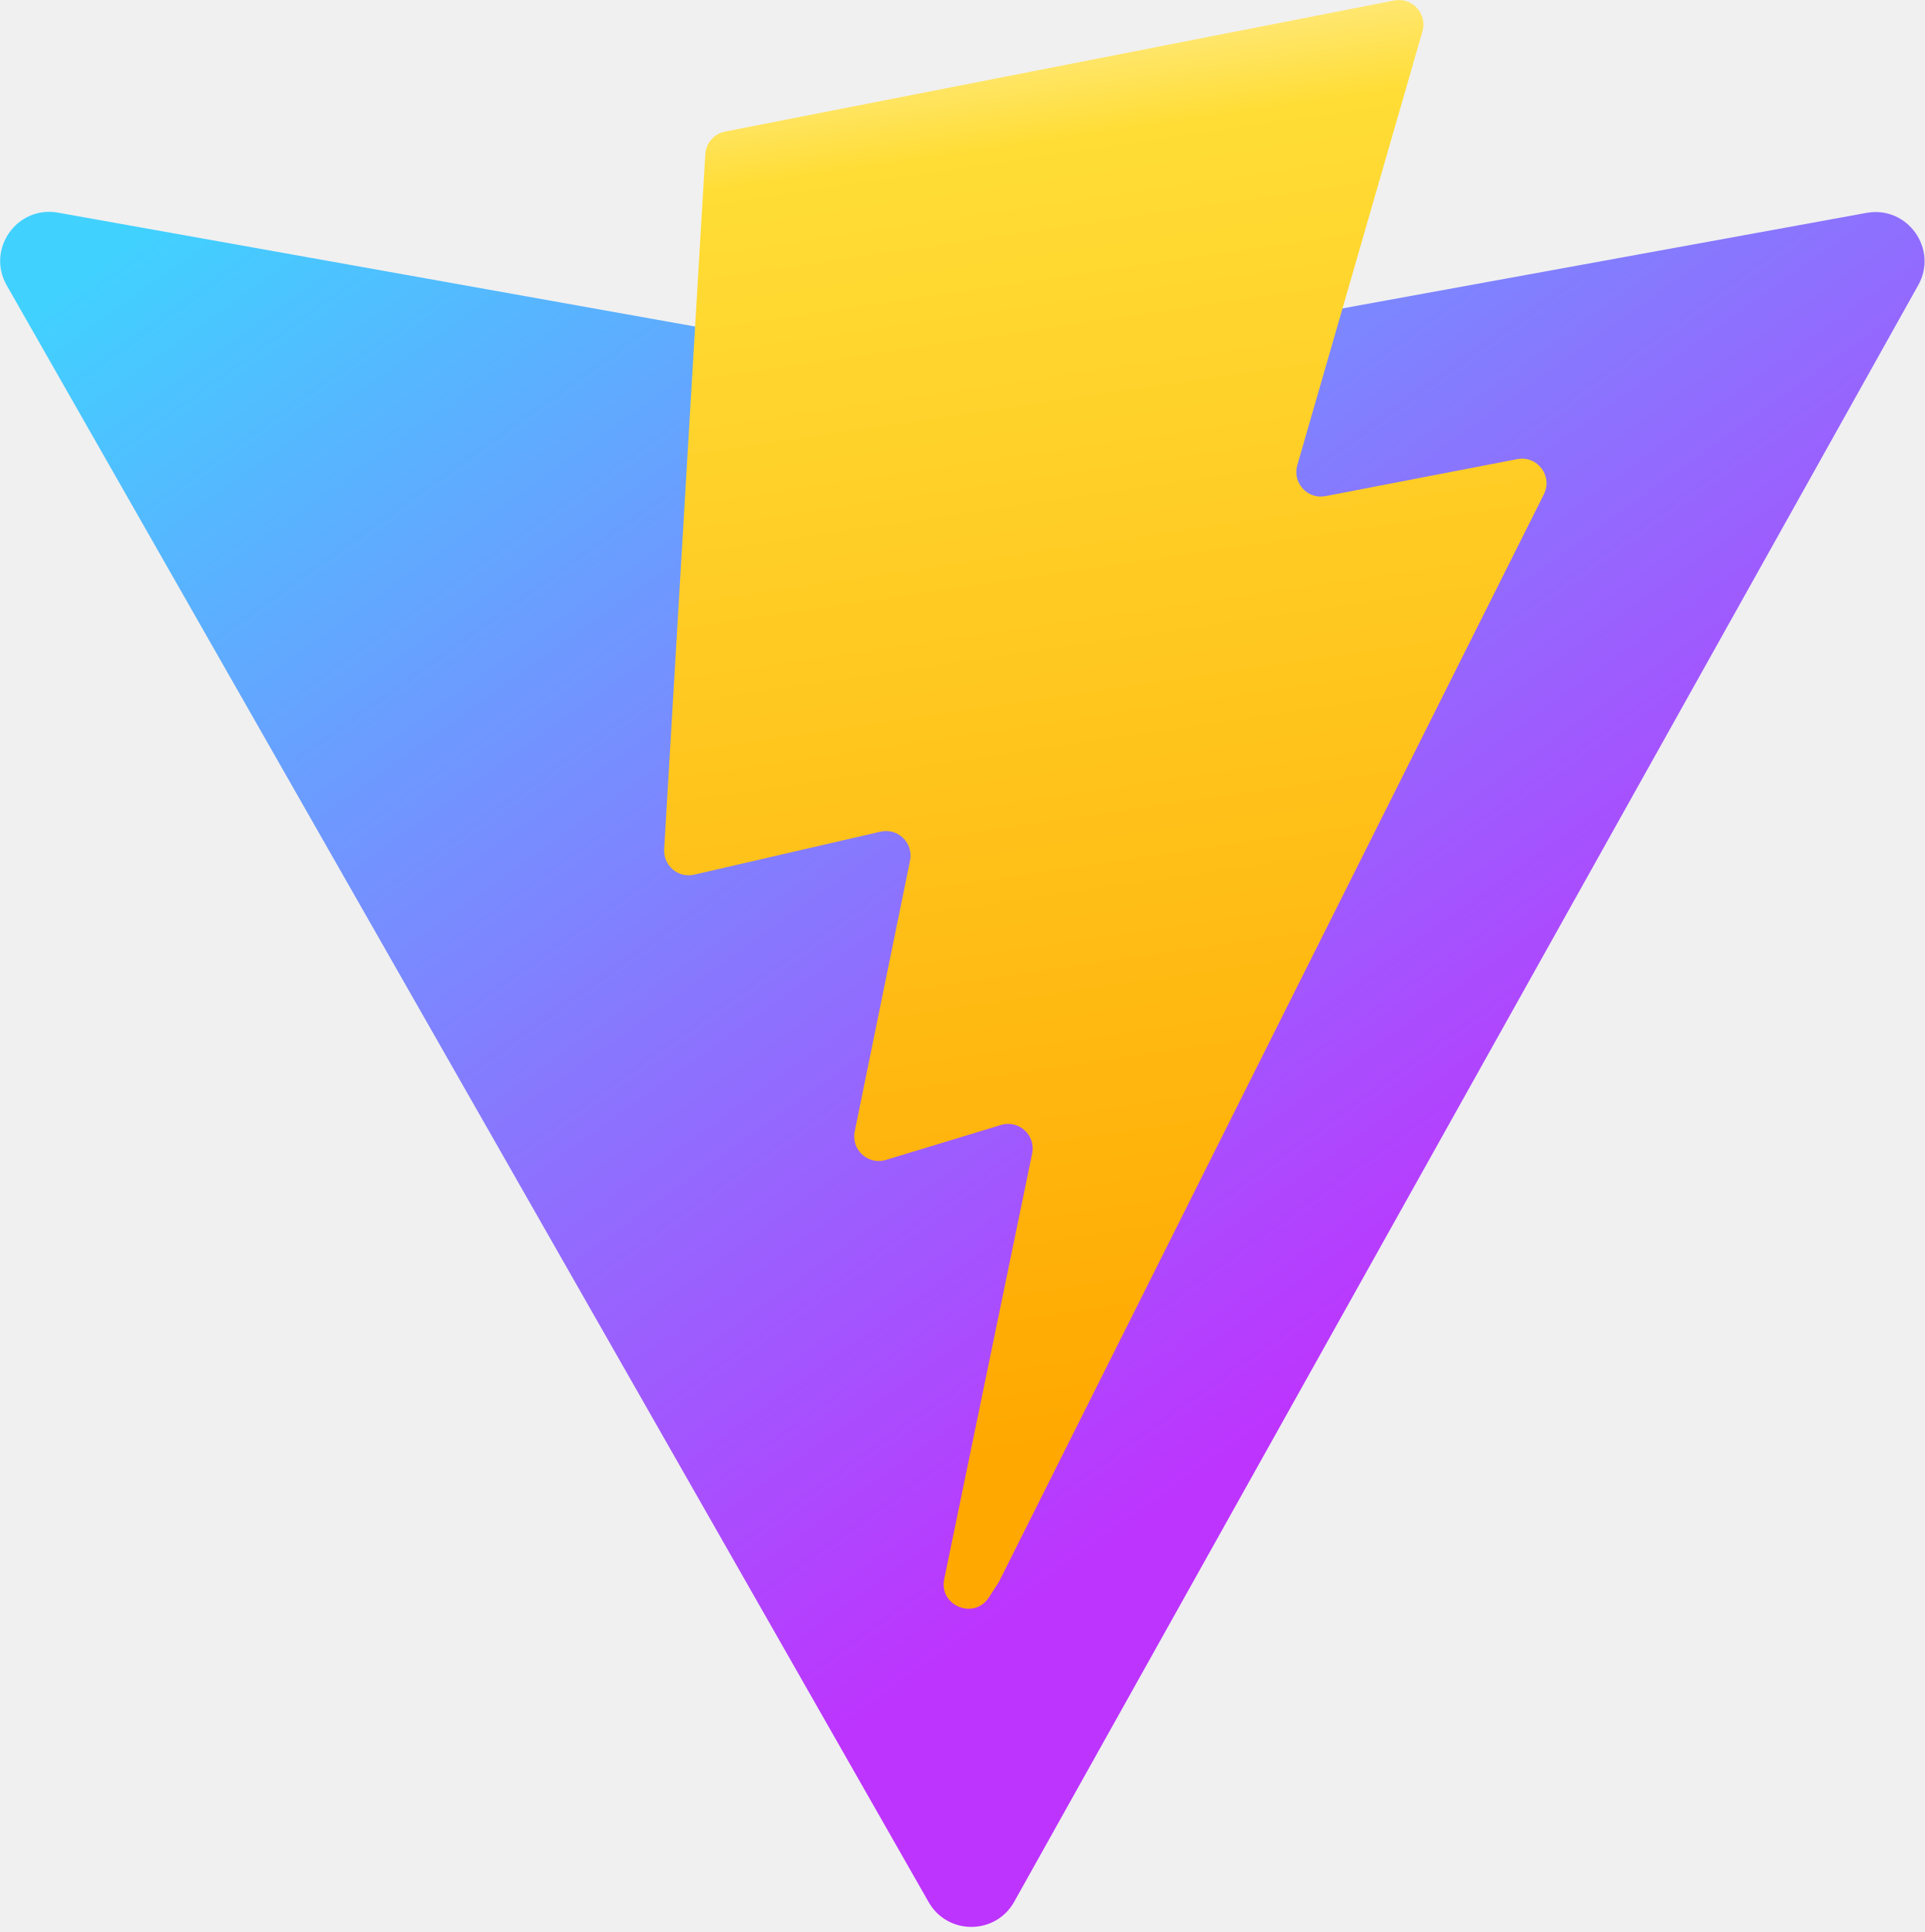
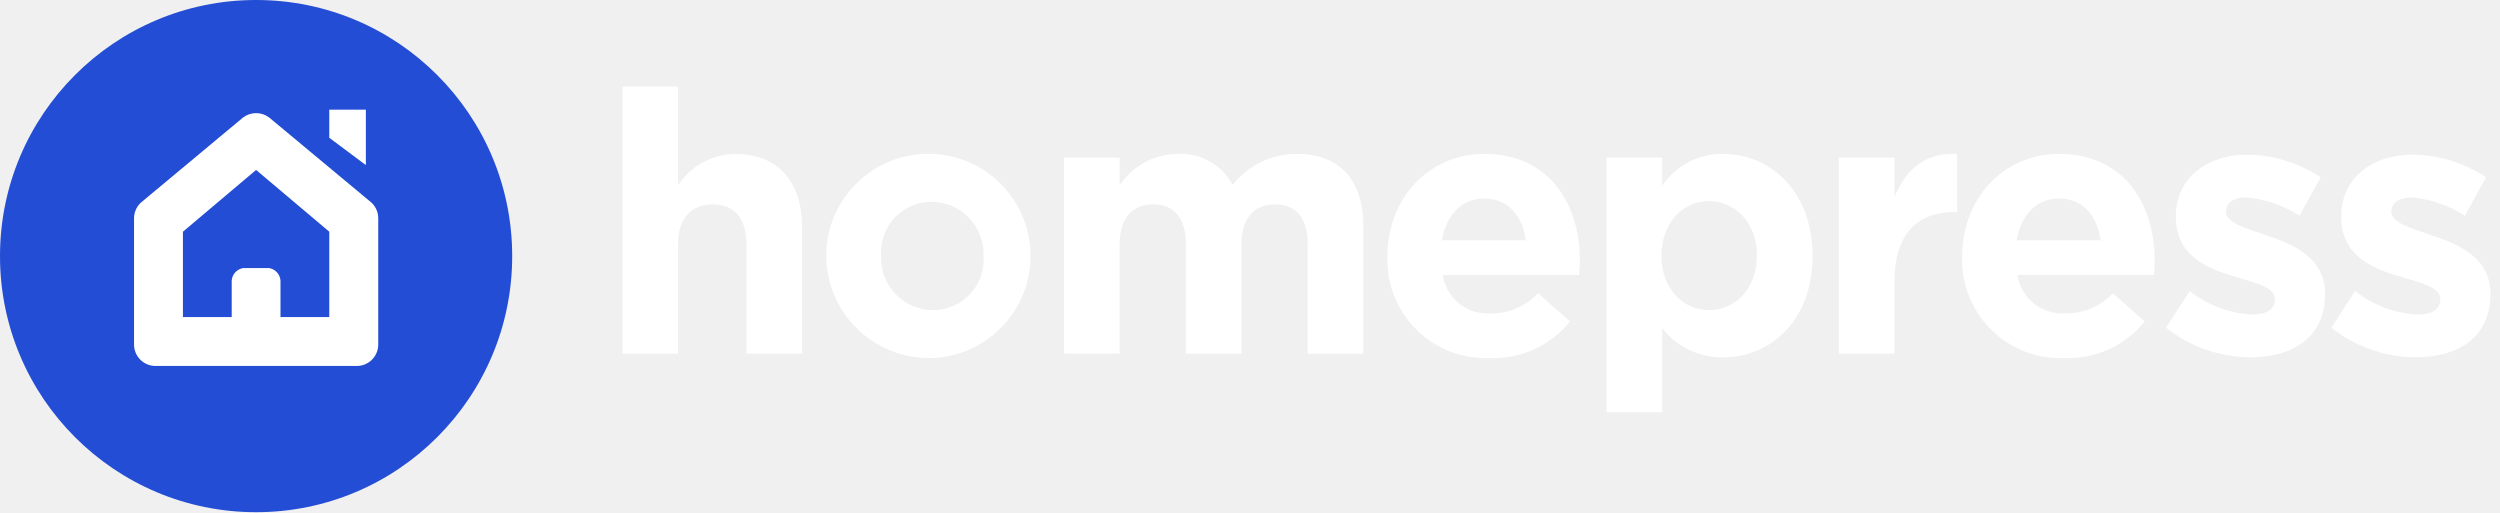
- <svg xmlns="http://www.w3.org/2000/svg" aria-hidden="true" role="img" class="iconify iconify--logos" width="31.88" height="32" preserveAspectRatio="xMidYMid meet" viewBox="0 0 256 257">
+ <svg xmlns="http://www.w3.org/2000/svg" width="205" height="42" viewBox="0 0 205 42">
  <defs>
-     <linearGradient id="IconifyId1813088fe1fbc01fb466" x1="-.828%" x2="57.636%" y1="7.652%" y2="78.411%">
-       <stop offset="0%" stop-color="#41D1FF" />
-       <stop offset="100%" stop-color="#BD34FE" />
-     </linearGradient>
-     <linearGradient id="IconifyId1813088fe1fbc01fb467" x1="43.376%" x2="50.316%" y1="2.242%" y2="89.03%">
-       <stop offset="0%" stop-color="#FFEA83" />
-       <stop offset="8.333%" stop-color="#FFDD35" />
-       <stop offset="100%" stop-color="#FFA800" />
-     </linearGradient>
+     <style>
+       .cls-1 {
+         fill: #fff;
+         fill-rule: evenodd;
+       }
+ 
+       .cls-2 {
+         fill: #234dd4;
+       }
+     </style>
  </defs>
-   <path fill="url(#IconifyId1813088fe1fbc01fb466)" d="M255.153 37.938L134.897 252.976c-2.483 4.44-8.862 4.466-11.382.048L.875 37.958c-2.746-4.814 1.371-10.646 6.827-9.67l120.385 21.517a6.537 6.537 0 0 0 2.322-.004l117.867-21.483c5.438-.991 9.574 4.796 6.877 9.62Z" />
-   <path fill="url(#IconifyId1813088fe1fbc01fb467)" d="M185.432.063L96.44 17.501a3.268 3.268 0 0 0-2.634 3.014l-5.474 92.456a3.268 3.268 0 0 0 3.997 3.378l24.777-5.718c2.318-.535 4.413 1.507 3.936 3.838l-7.361 36.047c-.495 2.426 1.782 4.5 4.151 3.78l15.304-4.649c2.372-.72 4.652 1.36 4.15 3.788l-11.698 56.621c-.732 3.542 3.979 5.473 5.943 2.437l1.313-2.028l72.516-144.72c1.215-2.423-.88-5.186-3.54-4.672l-25.505 4.922c-2.396.462-4.435-1.77-3.759-4.114l16.646-57.705c.677-2.35-1.37-4.583-3.769-4.113Z" />
+   <path id="homepress" class="cls-1" d="M51.04,29H55.6V20.03c0-2.16,1.11-3.27,2.85-3.27s2.76,1.11,2.76,3.27V29h4.56V18.59c0-3.69-2.01-5.97-5.46-5.97A5.689,5.689,0,0,0,55.6,15.2V7.1H51.04V29Zm25.379,0.36a8.376,8.376,0,1,0-8.67-8.37A8.44,8.44,0,0,0,76.419,29.36Zm0.06-3.93a4.272,4.272,0,0,1-4.23-4.44,4.137,4.137,0,0,1,4.17-4.44,4.272,4.272,0,0,1,4.23,4.44A4.137,4.137,0,0,1,76.479,25.43ZM87.249,29h4.56V20.03c0-2.16,1.05-3.27,2.76-3.27s2.67,1.11,2.67,3.27V29H101.8V20.03c0-2.16,1.05-3.27,2.76-3.27s2.67,1.11,2.67,3.27V29h4.56V18.53c0-3.87-2.04-5.91-5.43-5.91a6.618,6.618,0,0,0-5.279,2.55,4.812,4.812,0,0,0-4.53-2.55,5.744,5.744,0,0,0-4.74,2.58v-2.28h-4.56V29Zm34.92,0.36a8.041,8.041,0,0,0,6.569-3l-2.609-2.31a5.269,5.269,0,0,1-3.9,1.65,3.729,3.729,0,0,1-3.93-3.15h11.189c0.03-.42.06-0.84,0.06-1.2,0-4.56-2.46-8.73-7.829-8.73-4.68,0-7.95,3.78-7.95,8.37A8.057,8.057,0,0,0,122.169,29.36Zm-3.93-9.66c0.36-2.07,1.59-3.42,3.48-3.42,1.92,0,3.12,1.38,3.39,3.42h-6.87Zm13.5,14.1h4.56V26.9a6.172,6.172,0,0,0,5.009,2.4c3.81,0,7.32-2.94,7.32-8.31,0-5.43-3.57-8.37-7.32-8.37a5.9,5.9,0,0,0-5.009,2.61v-2.31h-4.56V33.8Zm8.4-8.37c-2.13,0-3.9-1.77-3.9-4.44,0-2.73,1.769-4.5,3.9-4.5s3.93,1.77,3.93,4.44C144.068,23.69,142.268,25.43,140.138,25.43ZM150.788,29h4.56V23.06c0-3.84,1.86-5.67,4.89-5.67h0.24v-4.77c-2.7-.12-4.2,1.32-5.13,3.54v-3.24h-4.56V29Zm18.51,0.36a8.043,8.043,0,0,0,6.57-3l-2.61-2.31a5.269,5.269,0,0,1-3.9,1.65,3.729,3.729,0,0,1-3.93-3.15h11.19c0.03-.42.06-0.84,0.06-1.2,0-4.56-2.46-8.73-7.83-8.73-4.68,0-7.95,3.78-7.95,8.37A8.057,8.057,0,0,0,169.3,29.36Zm-3.93-9.66c0.36-2.07,1.59-3.42,3.48-3.42,1.92,0,3.12,1.38,3.39,3.42h-6.87Zm19.14,9.6c3.48,0,6.15-1.62,6.15-5.19,0-3-2.61-4.08-4.86-4.83-1.74-.6-3.27-1.02-3.27-1.92,0-.69.57-1.17,1.68-1.17a9.527,9.527,0,0,1,4.35,1.5l1.74-3.15a11.129,11.129,0,0,0-6-1.86c-3.24,0-5.88,1.83-5.88,5.1,0,3.18,2.55,4.23,4.8,4.89,1.77,0.54,3.33.87,3.33,1.86,0,0.78-.6,1.26-1.92,1.26a9.092,9.092,0,0,1-5.07-1.92l-1.95,3A11.264,11.264,0,0,0,184.508,29.3Zm13.56,0c3.48,0,6.15-1.62,6.15-5.19,0-3-2.61-4.08-4.86-4.83-1.74-.6-3.27-1.02-3.27-1.92,0-.69.57-1.17,1.68-1.17a9.527,9.527,0,0,1,4.35,1.5l1.74-3.15a11.129,11.129,0,0,0-6-1.86c-3.24,0-5.88,1.83-5.88,5.1,0,3.18,2.55,4.23,4.8,4.89,1.77,0.54,3.33.87,3.33,1.86,0,0.78-.6,1.26-1.92,1.26a9.092,9.092,0,0,1-5.07-1.92l-1.95,3A11.264,11.264,0,0,0,198.068,29.3Z" />
+   <circle class="cls-2" cx="21" cy="21" r="21" />
+   <path id="Forma_1" data-name="Forma 1" class="cls-1" d="M27,8.995h3v4.543l-3-2.242v-2.3Zm4.016,8.9a1.743,1.743,0,0,0-.7-1.4L22.066,9.63a1.782,1.782,0,0,0-2.129,0L11.691,16.5a1.743,1.743,0,0,0-.7,1.4v10.36a1.758,1.758,0,0,0,1.767,1.749H29.248a1.758,1.758,0,0,0,1.768-1.749V17.9ZM23,23a1.118,1.118,0,0,0-.948-1.02h-2.1A1.121,1.121,0,0,0,19,23v3H15V19l6-5.065L27,19v7H23V23Z" />
</svg>
